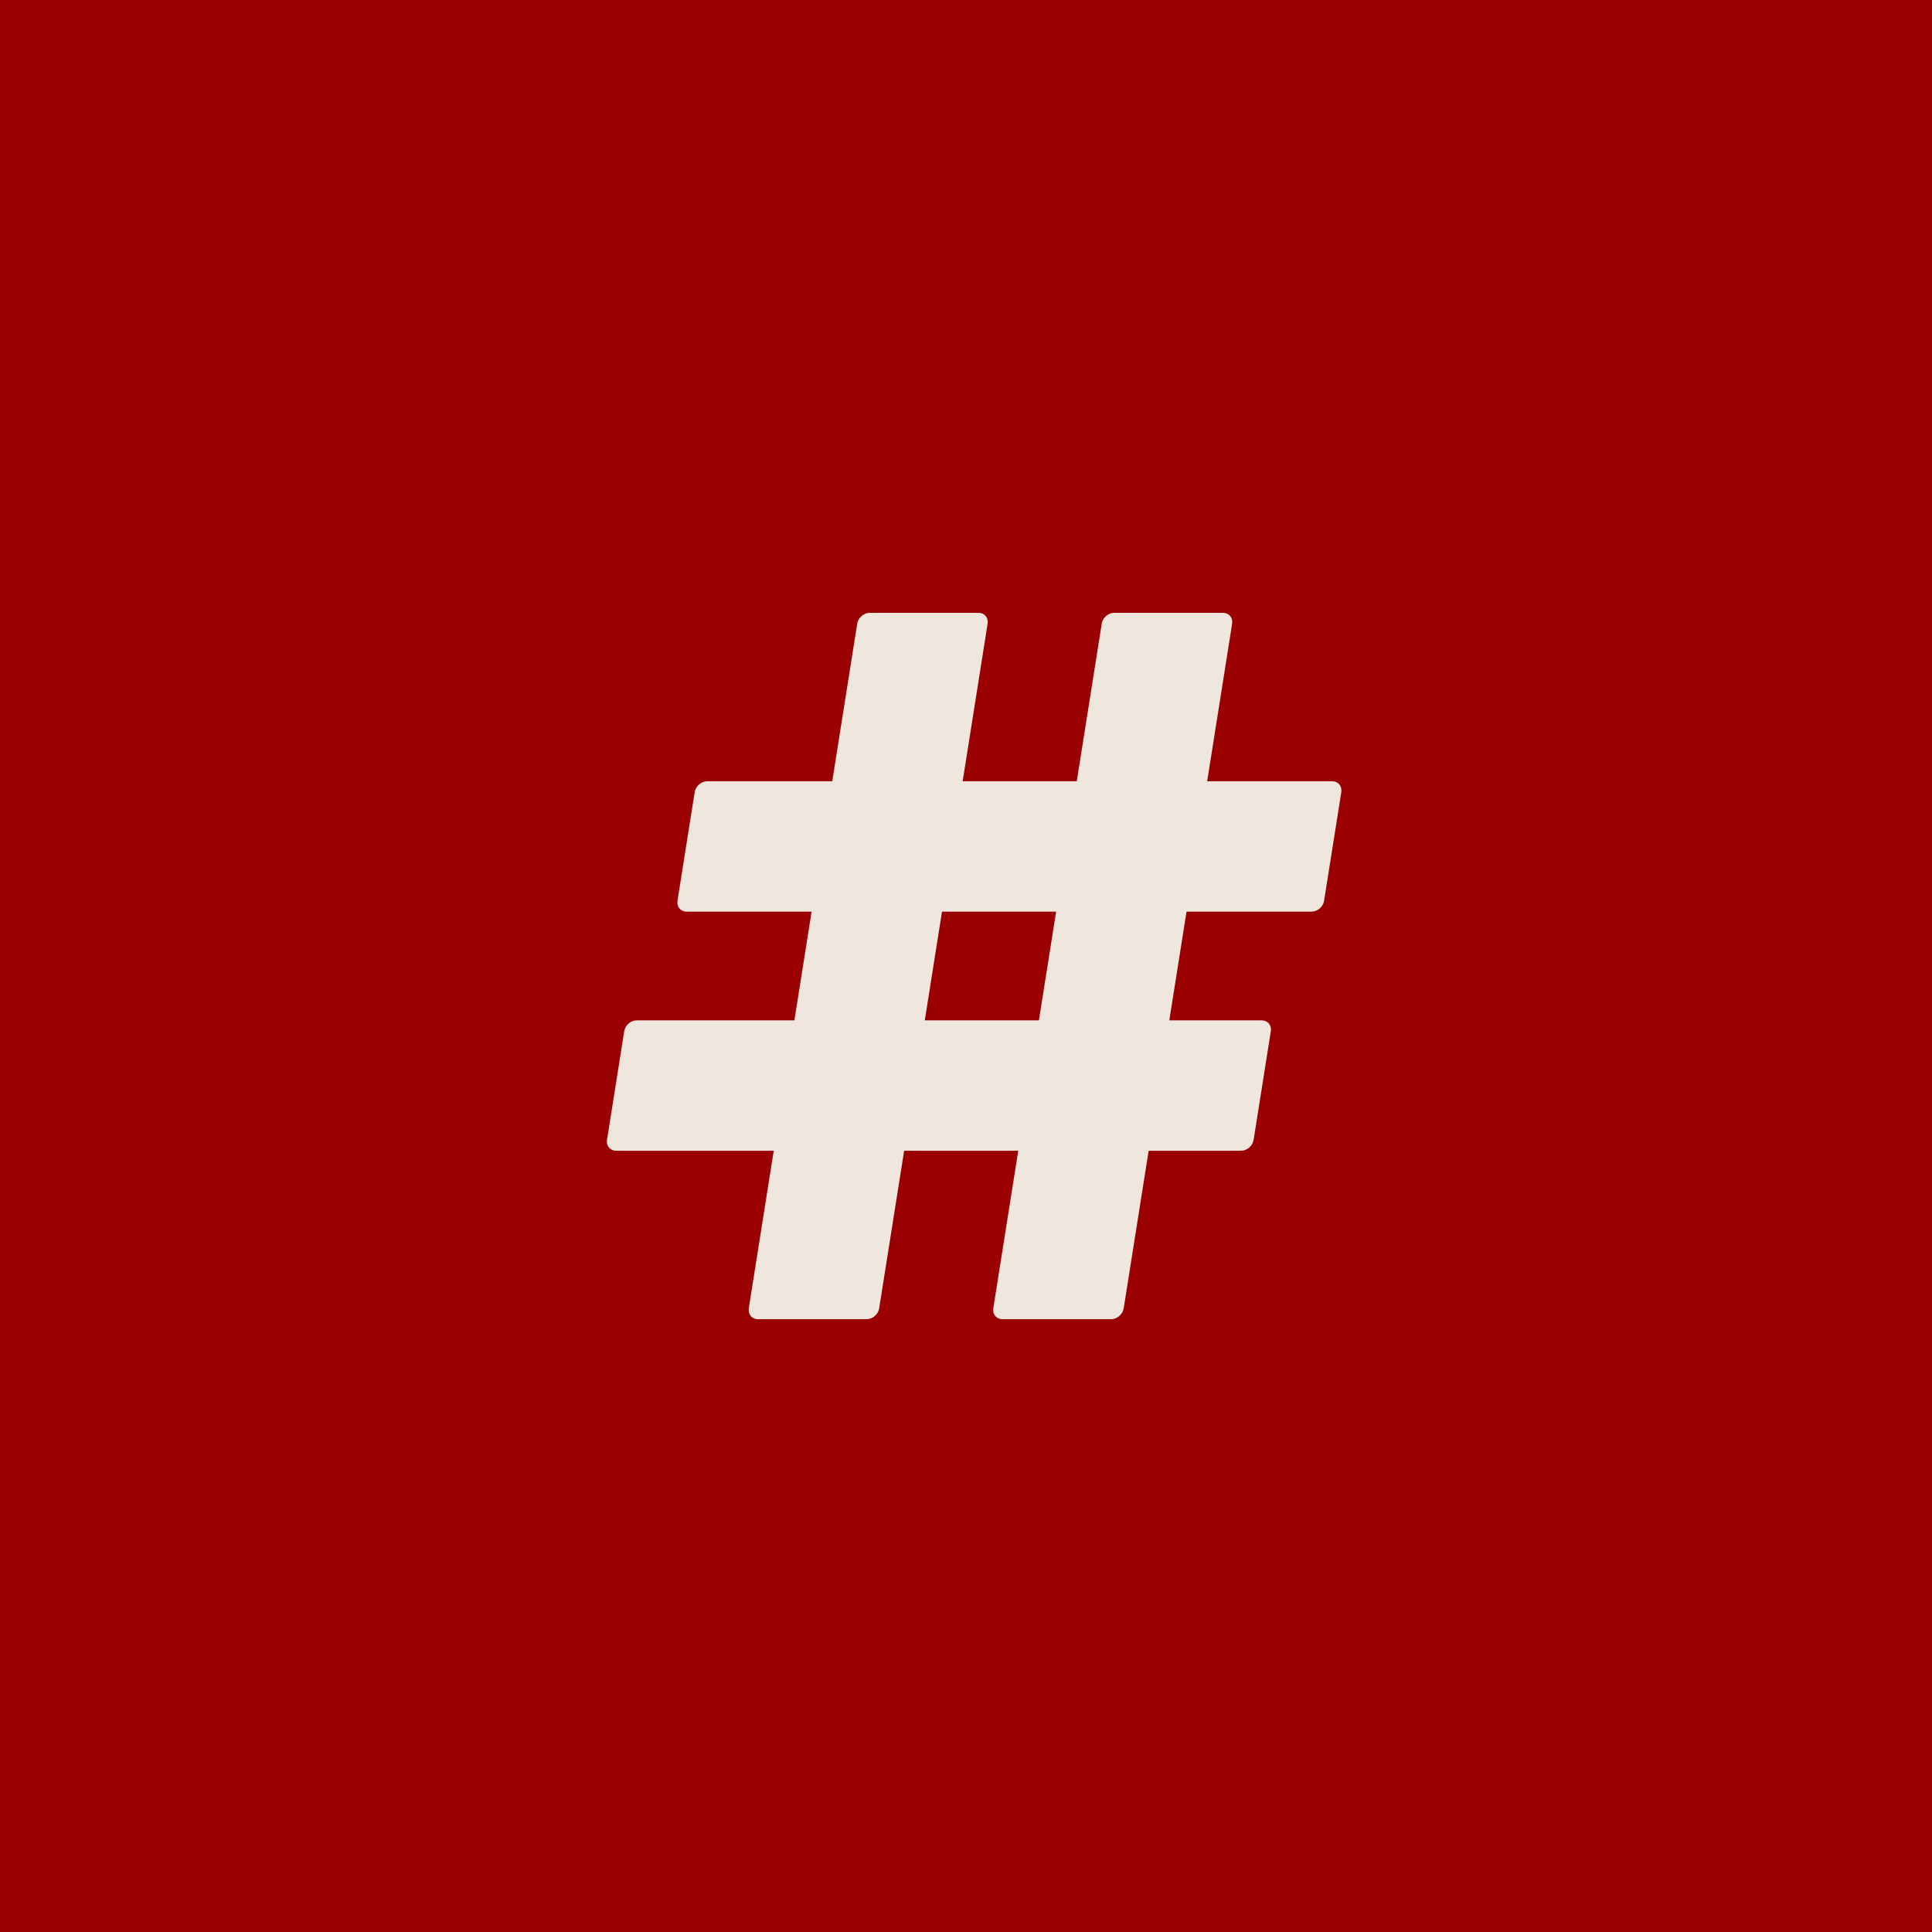
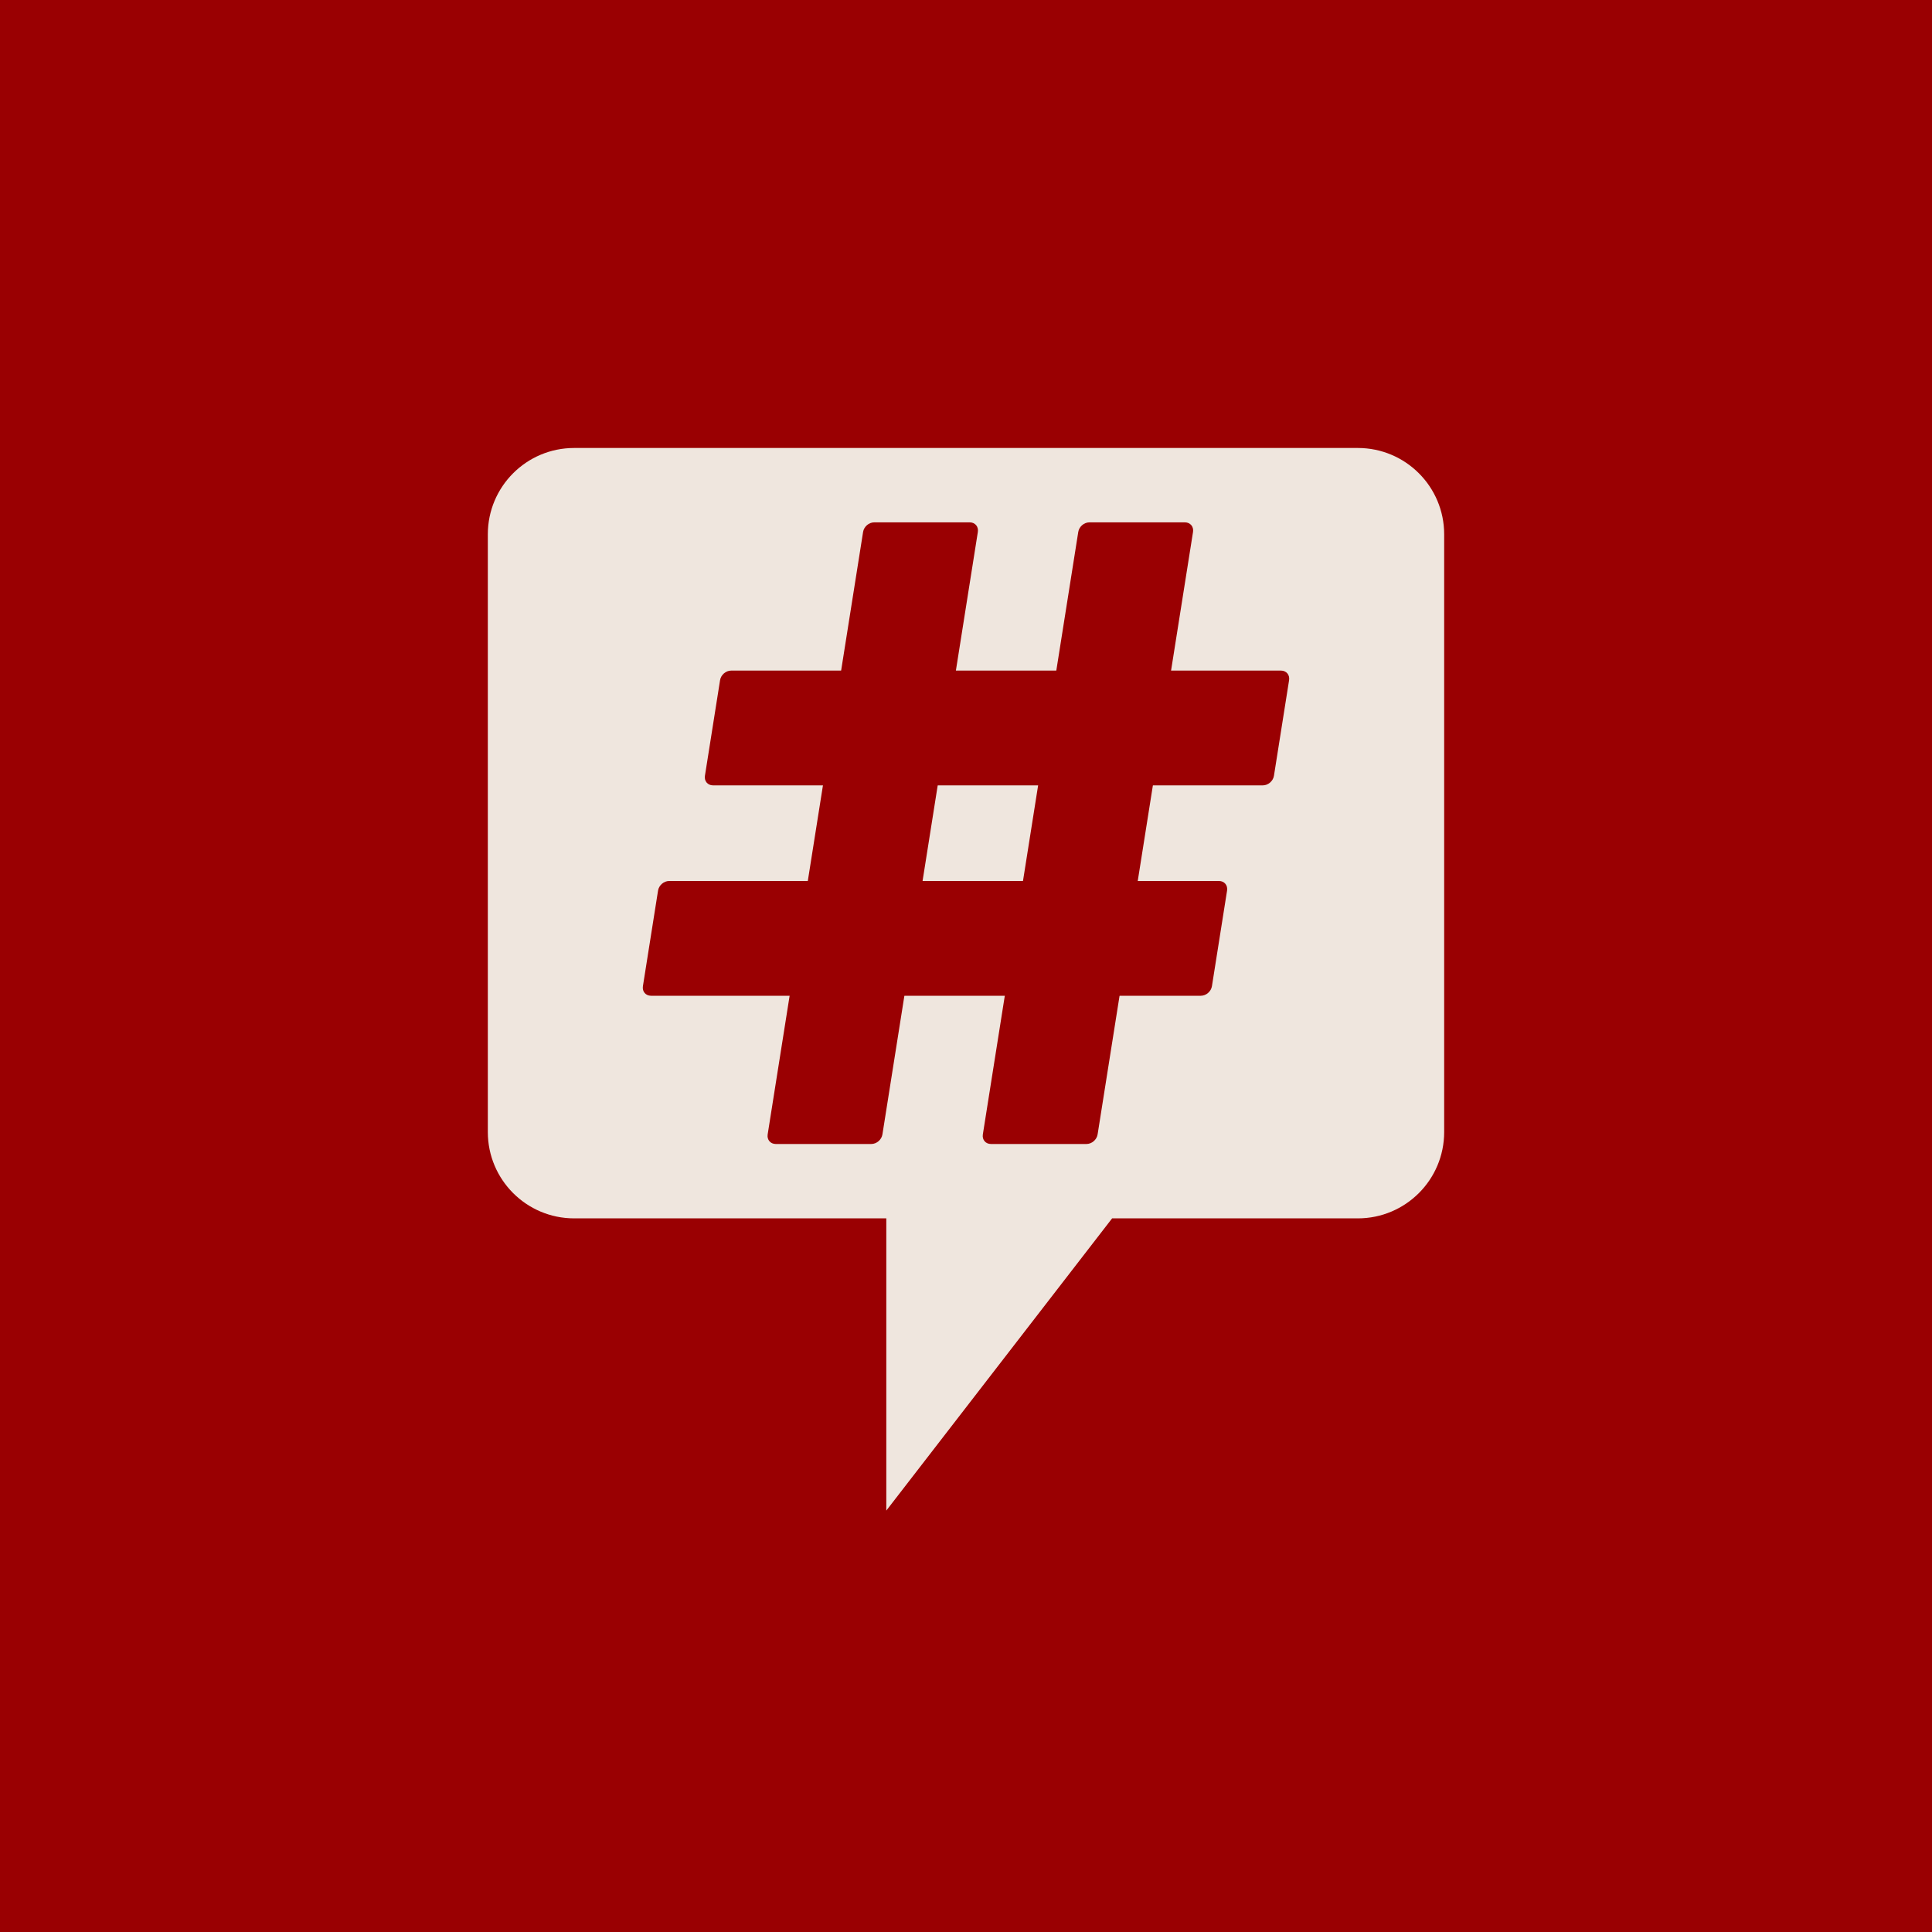
<svg xmlns="http://www.w3.org/2000/svg" viewBox="0 0 512 512" role="img" aria-label="Homies Pro Shop">
  <rect width="512" height="512" fill="#9a0002" />
-   <g transform="translate(256,256) scale(0.72) translate(-256,-256)">
-     <g transform="translate(256,256) skewX(-9) translate(-256,-256)" fill="#efe6de">
-       <rect x="196" y="126" width="48" height="260" rx="4" />
-       <rect x="286" y="126" width="48" height="260" rx="4" />
-       <rect x="146" y="188" width="238" height="48" rx="4" />
-       <rect x="134" y="276" width="238" height="48" rx="4" />
+   <g transform="translate(256,256) scale(0.88) translate(-256,-256)">
+     <path d="M138,100 H374 A26,26 0 0 1 400,126 V306 A26,26 0 0 1 374,332 H300 L232,420 V332 H138 A26,26 0 0 1 112,306 V126 A26,26 0 0 1 138,100 Z" fill="#efe6de" />
+     <g transform="translate(256,216) scale(0.72) translate(-259,-256)">
+       <g transform="translate(256,256) skewX(-9) translate(-256,-256)" fill="#9a0002">
+         <rect x="196" y="126" width="48" height="260" rx="4" />
+         <rect x="286" y="126" width="48" height="260" rx="4" />
+         <rect x="146" y="188" width="238" height="48" rx="4" />
+         <rect x="134" y="276" width="238" height="48" rx="4" />
+       </g>
    </g>
  </g>
</svg>
